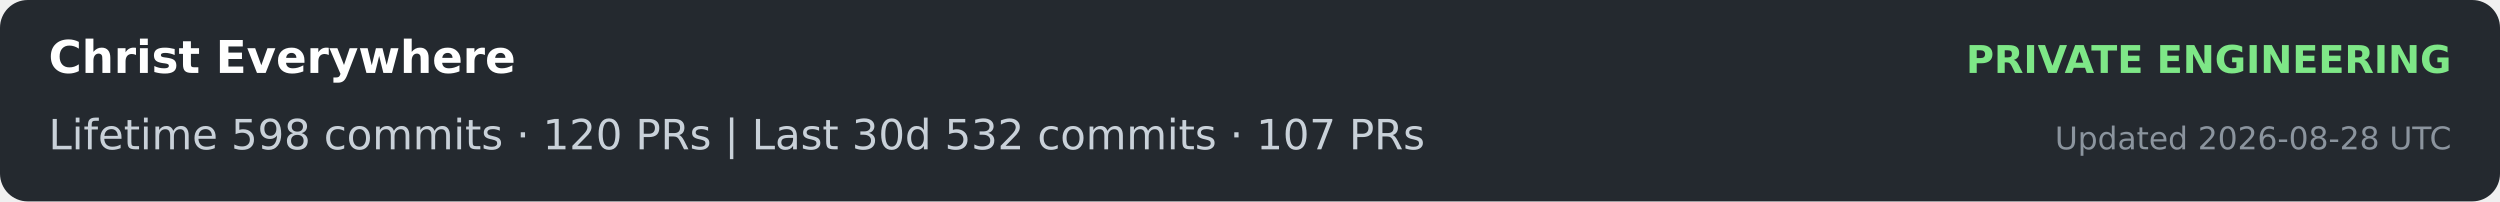
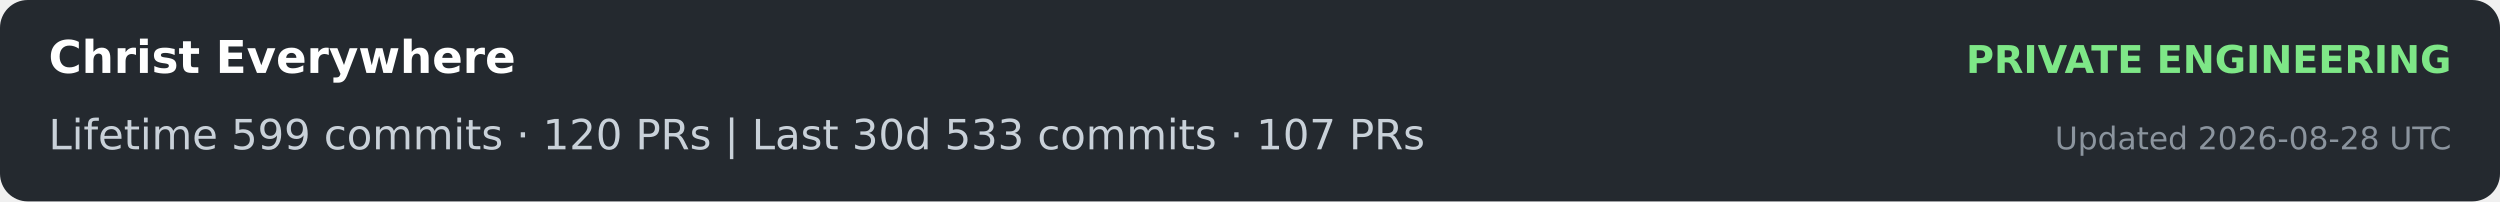
- <svg xmlns="http://www.w3.org/2000/svg" width="720" height="58" role="img" aria-label="Christ Everywhere: lifetime 598 commits and 120 PRs; last 30 days 532 commits and 107 PRs">
+ <svg xmlns="http://www.w3.org/2000/svg" width="720" height="58" role="img" aria-label="Christ Everywhere: lifetime 599 commits and 120 PRs; last 30 days 533 commits and 107 PRs">
  <rect width="720" height="58" rx="8" fill="#24292f" />
  <text x="14" y="21" fill="#ffffff" font-family="Verdana,DejaVu Sans,sans-serif" font-size="13" font-weight="700">Christ Everywhere</text>
  <text x="706" y="21" text-anchor="end" fill="#7ee787" font-family="Verdana,DejaVu Sans,sans-serif" font-size="11" font-weight="700">PRIVATE ENGINEERING</text>
-   <text x="14" y="43" fill="#c9d1d9" font-family="Verdana,DejaVu Sans,sans-serif" font-size="12">Lifetime  598 commits · 120 PRs     |     Last 30d  532 commits · 107 PRs</text>
+   <text x="14" y="43" fill="#c9d1d9" font-family="Verdana,DejaVu Sans,sans-serif" font-size="12">Lifetime  599 commits · 120 PRs     |     Last 30d  533 commits · 107 PRs</text>
  <text x="706" y="43" text-anchor="end" fill="#8b949e" font-family="Verdana,DejaVu Sans,sans-serif" font-size="9">Updated 2026-08-28 UTC</text>
</svg>
